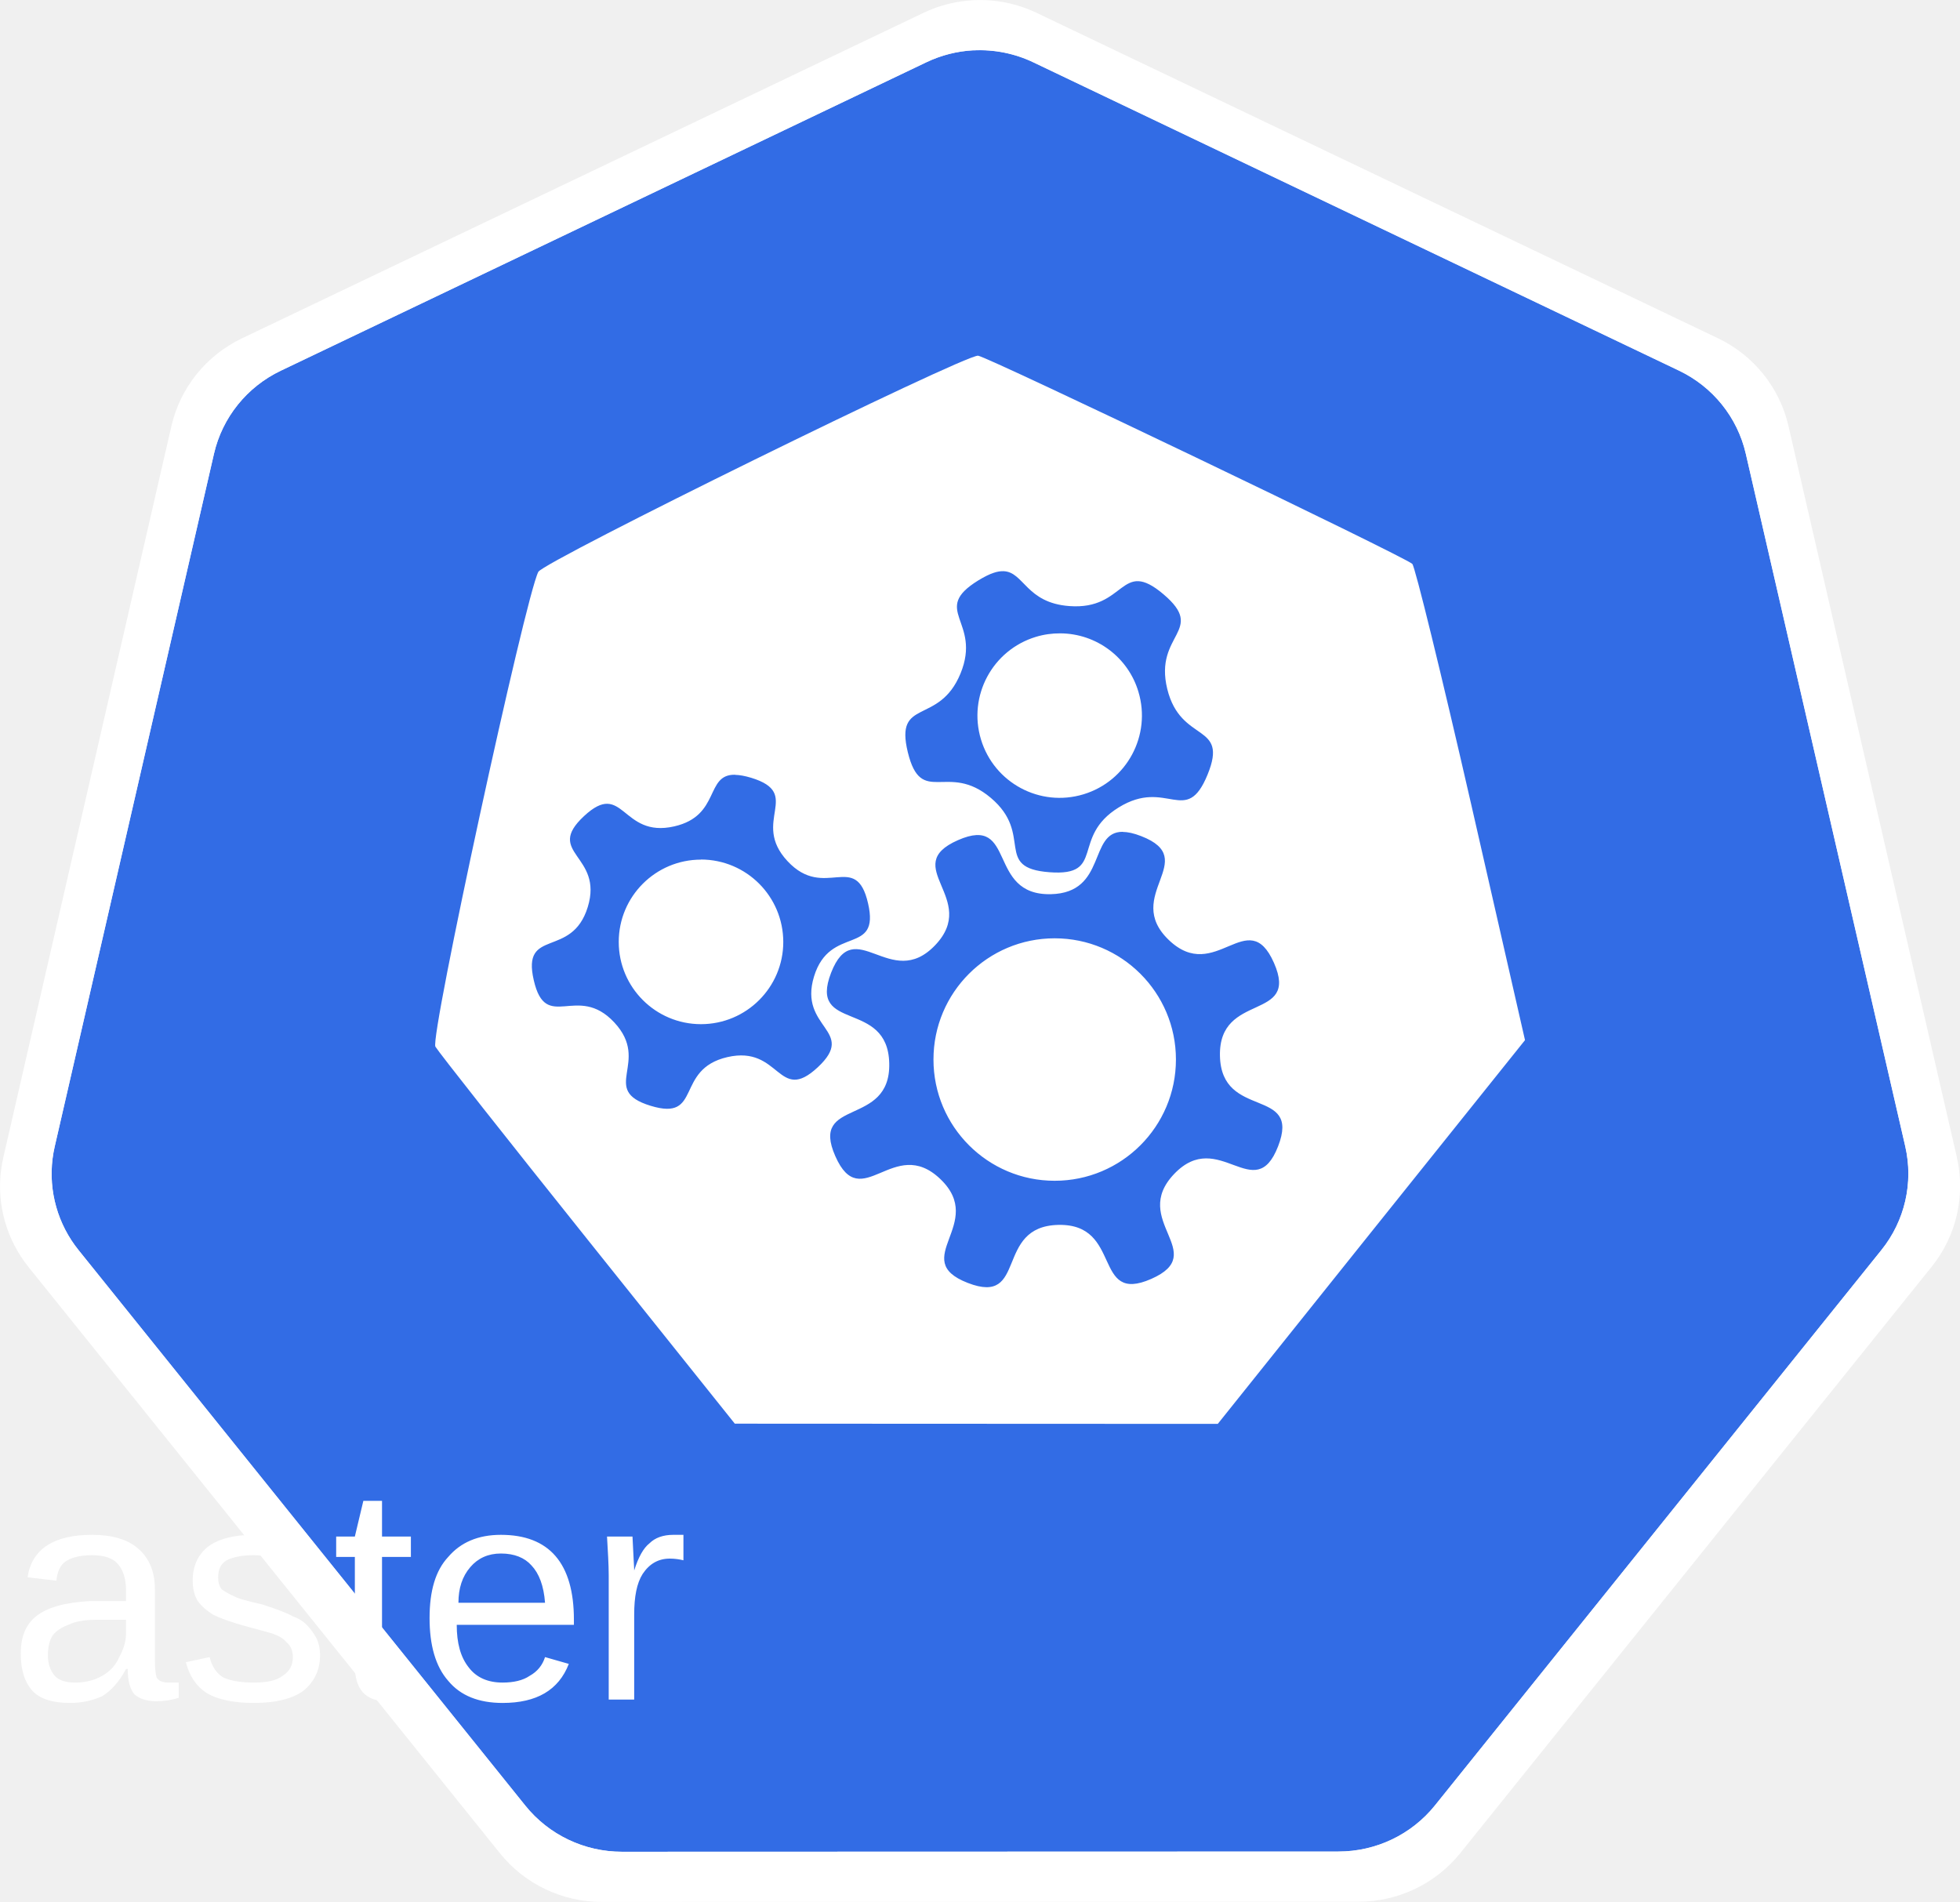
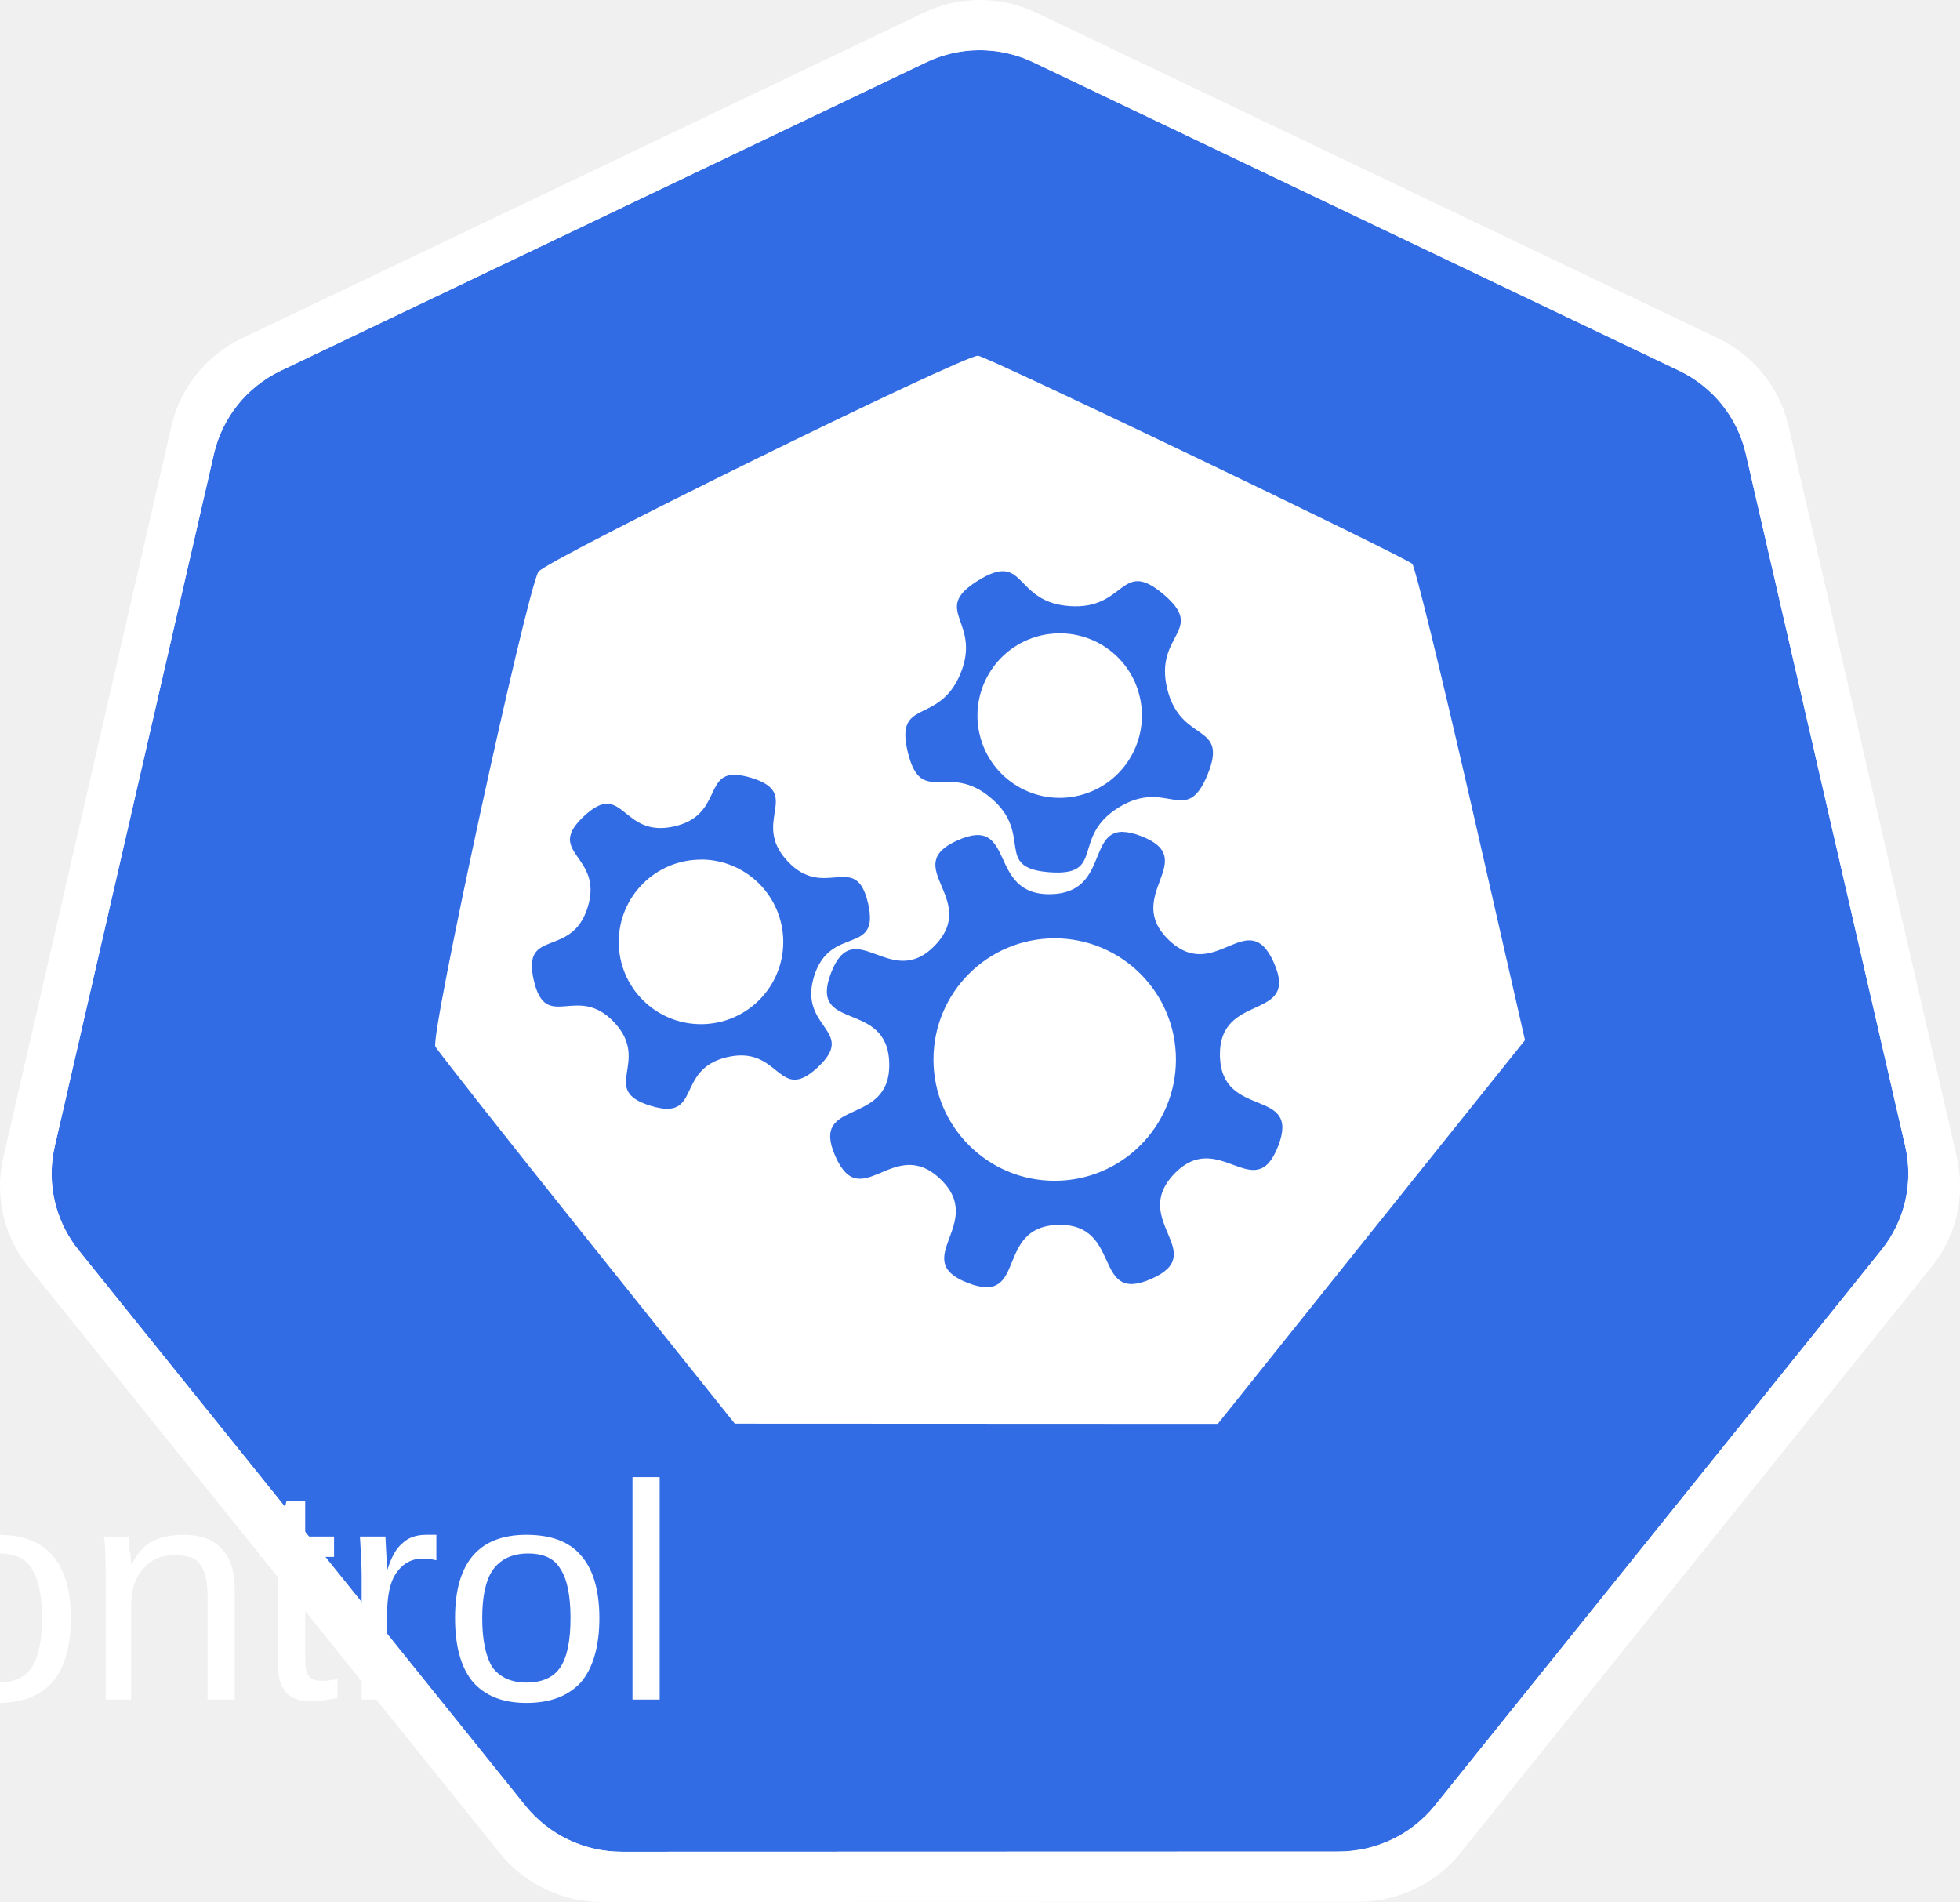
<svg xmlns="http://www.w3.org/2000/svg" width="18.035mm" height="17.5mm" viewBox="0 0 18.035 17.5" version="1.1" id="svg11531">
  <defs id="defs11525" />
  <g id="layer1" transform="translate(-0.9926264,-1.174181)">
    <g id="g70" transform="matrix(1.014889,0,0,1.014889,16.90215,-2.698726)">
      <path id="path3055" d="m -6.849,4.272 a 1.119,1.11 0 0 0 -0.429,0.109 l -5.852,2.796 a 1.119,1.11 0 0 0 -0.606,0.753 l -1.444,6.281 a 1.119,1.11 0 0 0 0.152,0.851 1.119,1.11 0 0 0 0.064,0.088 l 4.051,5.037 a 1.119,1.11 0 0 0 0.875,0.418 l 6.496,-0.002 a 1.119,1.11 0 0 0 0.875,-0.417 L 1.382,15.149 A 1.119,1.11 0 0 0 1.598,14.21 L 0.152,7.929 A 1.119,1.11 0 0 0 -0.453,7.176 L -6.307,4.381 A 1.119,1.11 0 0 0 -6.849,4.272 Z" style="fill:#326ce5;fill-opacity:1;stroke:none;stroke-width:0;stroke-miterlimit:4;stroke-dasharray:none;stroke-opacity:1" />
      <path id="path3054-2-9" d="M -6.852,3.818 A 1.181,1.172 0 0 0 -7.304,3.933 l -6.179,2.951 a 1.181,1.172 0 0 0 -0.639,0.795 l -1.524,6.631 a 1.181,1.172 0 0 0 0.16,0.899 1.181,1.172 0 0 0 0.067,0.093 l 4.276,5.317 a 1.181,1.172 0 0 0 0.924,0.441 l 6.858,-0.002 a 1.181,1.172 0 0 0 0.924,-0.44 l 4.275,-5.318 a 1.181,1.172 0 0 0 0.228,-0.991 L 0.539,7.678 A 1.181,1.172 0 0 0 -0.1,6.883 L -6.279,3.932 A 1.181,1.172 0 0 0 -6.852,3.818 Z m 0.003,0.455 a 1.119,1.11 0 0 1 0.543,0.109 l 5.853,2.795 A 1.119,1.11 0 0 1 0.152,7.929 L 1.598,14.21 a 1.119,1.11 0 0 1 -0.216,0.939 l -4.049,5.037 a 1.119,1.11 0 0 1 -0.875,0.417 l -6.496,0.002 a 1.119,1.11 0 0 1 -0.875,-0.418 l -4.051,-5.037 a 1.119,1.11 0 0 1 -0.064,-0.088 1.119,1.11 0 0 1 -0.152,-0.851 l 1.444,-6.281 a 1.119,1.11 0 0 1 0.606,-0.753 l 5.852,-2.796 a 1.119,1.11 0 0 1 0.429,-0.109 z" style="color:#000000;font-style:normal;font-variant:normal;font-weight:normal;font-stretch:normal;font-size:medium;line-height:normal;font-family:Sans;-inkscape-font-specification:Sans;text-indent:0;text-align:start;text-decoration:none;text-decoration-line:none;letter-spacing:normal;word-spacing:normal;text-transform:none;writing-mode:lr-tb;direction:ltr;baseline-shift:baseline;text-anchor:start;display:inline;overflow:visible;visibility:visible;fill:#ffffff;fill-opacity:1;fill-rule:nonzero;stroke:none;stroke-width:0;stroke-miterlimit:4;stroke-dasharray:none;marker:none;enable-background:accumulate" />
    </g>
    <text id="text2066" y="16.812" x="9.897" style="font-style:normal;font-weight:normal;font-size:10.583px;line-height:6.615px;font-family:Sans;letter-spacing:0px;word-spacing:0px;fill:#ffffff;fill-opacity:1;stroke:none;stroke-width:0.265px;stroke-linecap:butt;stroke-linejoin:miter;stroke-opacity:1" xml:space="preserve">
-       <tspan style="font-style:normal;font-variant:normal;font-weight:normal;font-stretch:normal;font-size:2.822px;font-family:Arial;-inkscape-font-specification:'Arial, Normal';text-align:center;writing-mode:lr-tb;text-anchor:middle;fill:#ffffff;fill-opacity:1;stroke-width:0.265px" y="16.812" x="9.897" id="tspan2064">master</tspan>
+       <tspan style="font-style:normal;font-variant:normal;font-weight:normal;font-stretch:normal;font-size:2.822px;font-family:Arial;-inkscape-font-specification:'Arial, Normal';text-align:center;writing-mode:lr-tb;text-anchor:middle;fill:#ffffff;fill-opacity:1;stroke-width:0.265px" y="16.812" x="9.897" id="tspan2064">control</tspan>
    </text>
    <path id="path1984" d="m 9.992,4.447 c -0.138,-0.004 -3.995,1.892 -4.046,1.989 -0.121,0.234 -0.999,4.281 -0.947,4.369 0.03,0.051 0.662,0.852 1.405,1.781 l 1.35,1.688 2.222,0.001 2.222,0.001 1.413,-1.766 1.414,-1.765 -0.495,-2.169 C 14.257,7.383 14.013,6.387 13.988,6.363 13.919,6.296 10.067,4.45 9.992,4.447 Z m 0.236,1.983 c 0.187,0.008 0.206,0.292 0.605,0.321 0.522,0.039 0.466,-0.447 0.865,-0.109 0.399,0.338 -0.089,0.363 0.035,0.871 0.124,0.508 0.569,0.305 0.371,0.789 -0.198,0.484 -0.373,0.027 -0.818,0.302 -0.445,0.275 -0.115,0.635 -0.636,0.596 -0.522,-0.039 -0.14,-0.346 -0.54,-0.684 C 9.712,8.179 9.47,8.604 9.346,8.096 9.222,7.588 9.632,7.855 9.831,7.371 10.029,6.887 9.549,6.79 9.994,6.515 c 0.056,-0.034 0.102,-0.057 0.142,-0.07 0.035,-0.012 0.065,-0.016 0.092,-0.015 z m 0.521,0.572 c -0.076,-5.306e-4 -0.151,0.01 -0.224,0.032 -0.4,0.121 -0.627,0.543 -0.506,0.944 0.121,0.4 0.543,0.626 0.943,0.505 0.4,-0.121 0.626,-0.543 0.506,-0.943 C 11.374,7.223 11.082,7.004 10.75,7.002 Z M 7.757,8.304 c 0.04,7.9e-4 0.088,0.009 0.148,0.027 0.48,0.147 -0.008,0.4 0.334,0.767 0.342,0.367 0.629,-0.101 0.741,0.388 0.113,0.489 -0.35,0.193 -0.497,0.673 -0.147,0.48 0.401,0.494 0.034,0.836 -0.367,0.342 -0.342,-0.206 -0.831,-0.094 -0.489,0.113 -0.227,0.595 -0.707,0.448 -0.48,-0.147 0.008,-0.4 -0.334,-0.767 -0.342,-0.367 -0.629,0.101 -0.741,-0.389 -0.113,-0.489 0.35,-0.193 0.497,-0.673 0.147,-0.48 -0.402,-0.494 -0.035,-0.836 0.367,-0.342 0.342,0.206 0.831,0.094 0.428,-0.098 0.281,-0.48 0.559,-0.475 z m 3.567,0.525 c 0.046,5.36e-4 0.101,0.012 0.17,0.039 0.553,0.215 -0.175,0.546 0.254,0.956 0.429,0.41 0.727,-0.333 0.967,0.21 0.239,0.543 -0.51,0.262 -0.497,0.856 0.013,0.593 0.75,0.279 0.535,0.832 -0.215,0.553 -0.546,-0.175 -0.956,0.254 -0.41,0.429 0.332,0.727 -0.211,0.966 -0.543,0.239 -0.261,-0.51 -0.855,-0.497 -0.593,0.013 -0.279,0.749 -0.833,0.534 C 9.345,12.765 10.074,12.433 9.645,12.023 9.216,11.613 8.918,12.356 8.679,11.813 8.439,11.27 9.189,11.551 9.175,10.958 9.162,10.364 8.426,10.678 8.64,10.125 8.855,9.572 9.187,10.301 9.597,9.872 10.007,9.443 9.264,9.144 9.807,8.905 c 0.543,-0.239 0.262,0.51 0.855,0.497 0.519,-0.012 0.343,-0.576 0.662,-0.574 z m -3.881,0.255 c -0.418,-1.58e-4 -0.757,0.339 -0.757,0.757 -1.59e-4,0.418 0.339,0.757 0.757,0.757 0.418,-1.48e-4 0.757,-0.339 0.757,-0.757 C 8.199,9.422 7.861,9.084 7.443,9.083 Z M 10.697,9.808 c -0.616,4.2e-5 -1.115,0.499 -1.115,1.115 -2.38e-4,0.616 0.499,1.116 1.115,1.116 0.616,2.22e-4 1.116,-0.499 1.116,-1.116 0,-0.616 -0.5,-1.115 -1.116,-1.115 z" style="opacity:1;fill:#ffffff;fill-opacity:1;stroke:#eeeeee;stroke-width:0;stroke-miterlimit:10;stroke-dasharray:none;stroke-dashoffset:11.236;stroke-opacity:1" />
  </g>
</svg>
